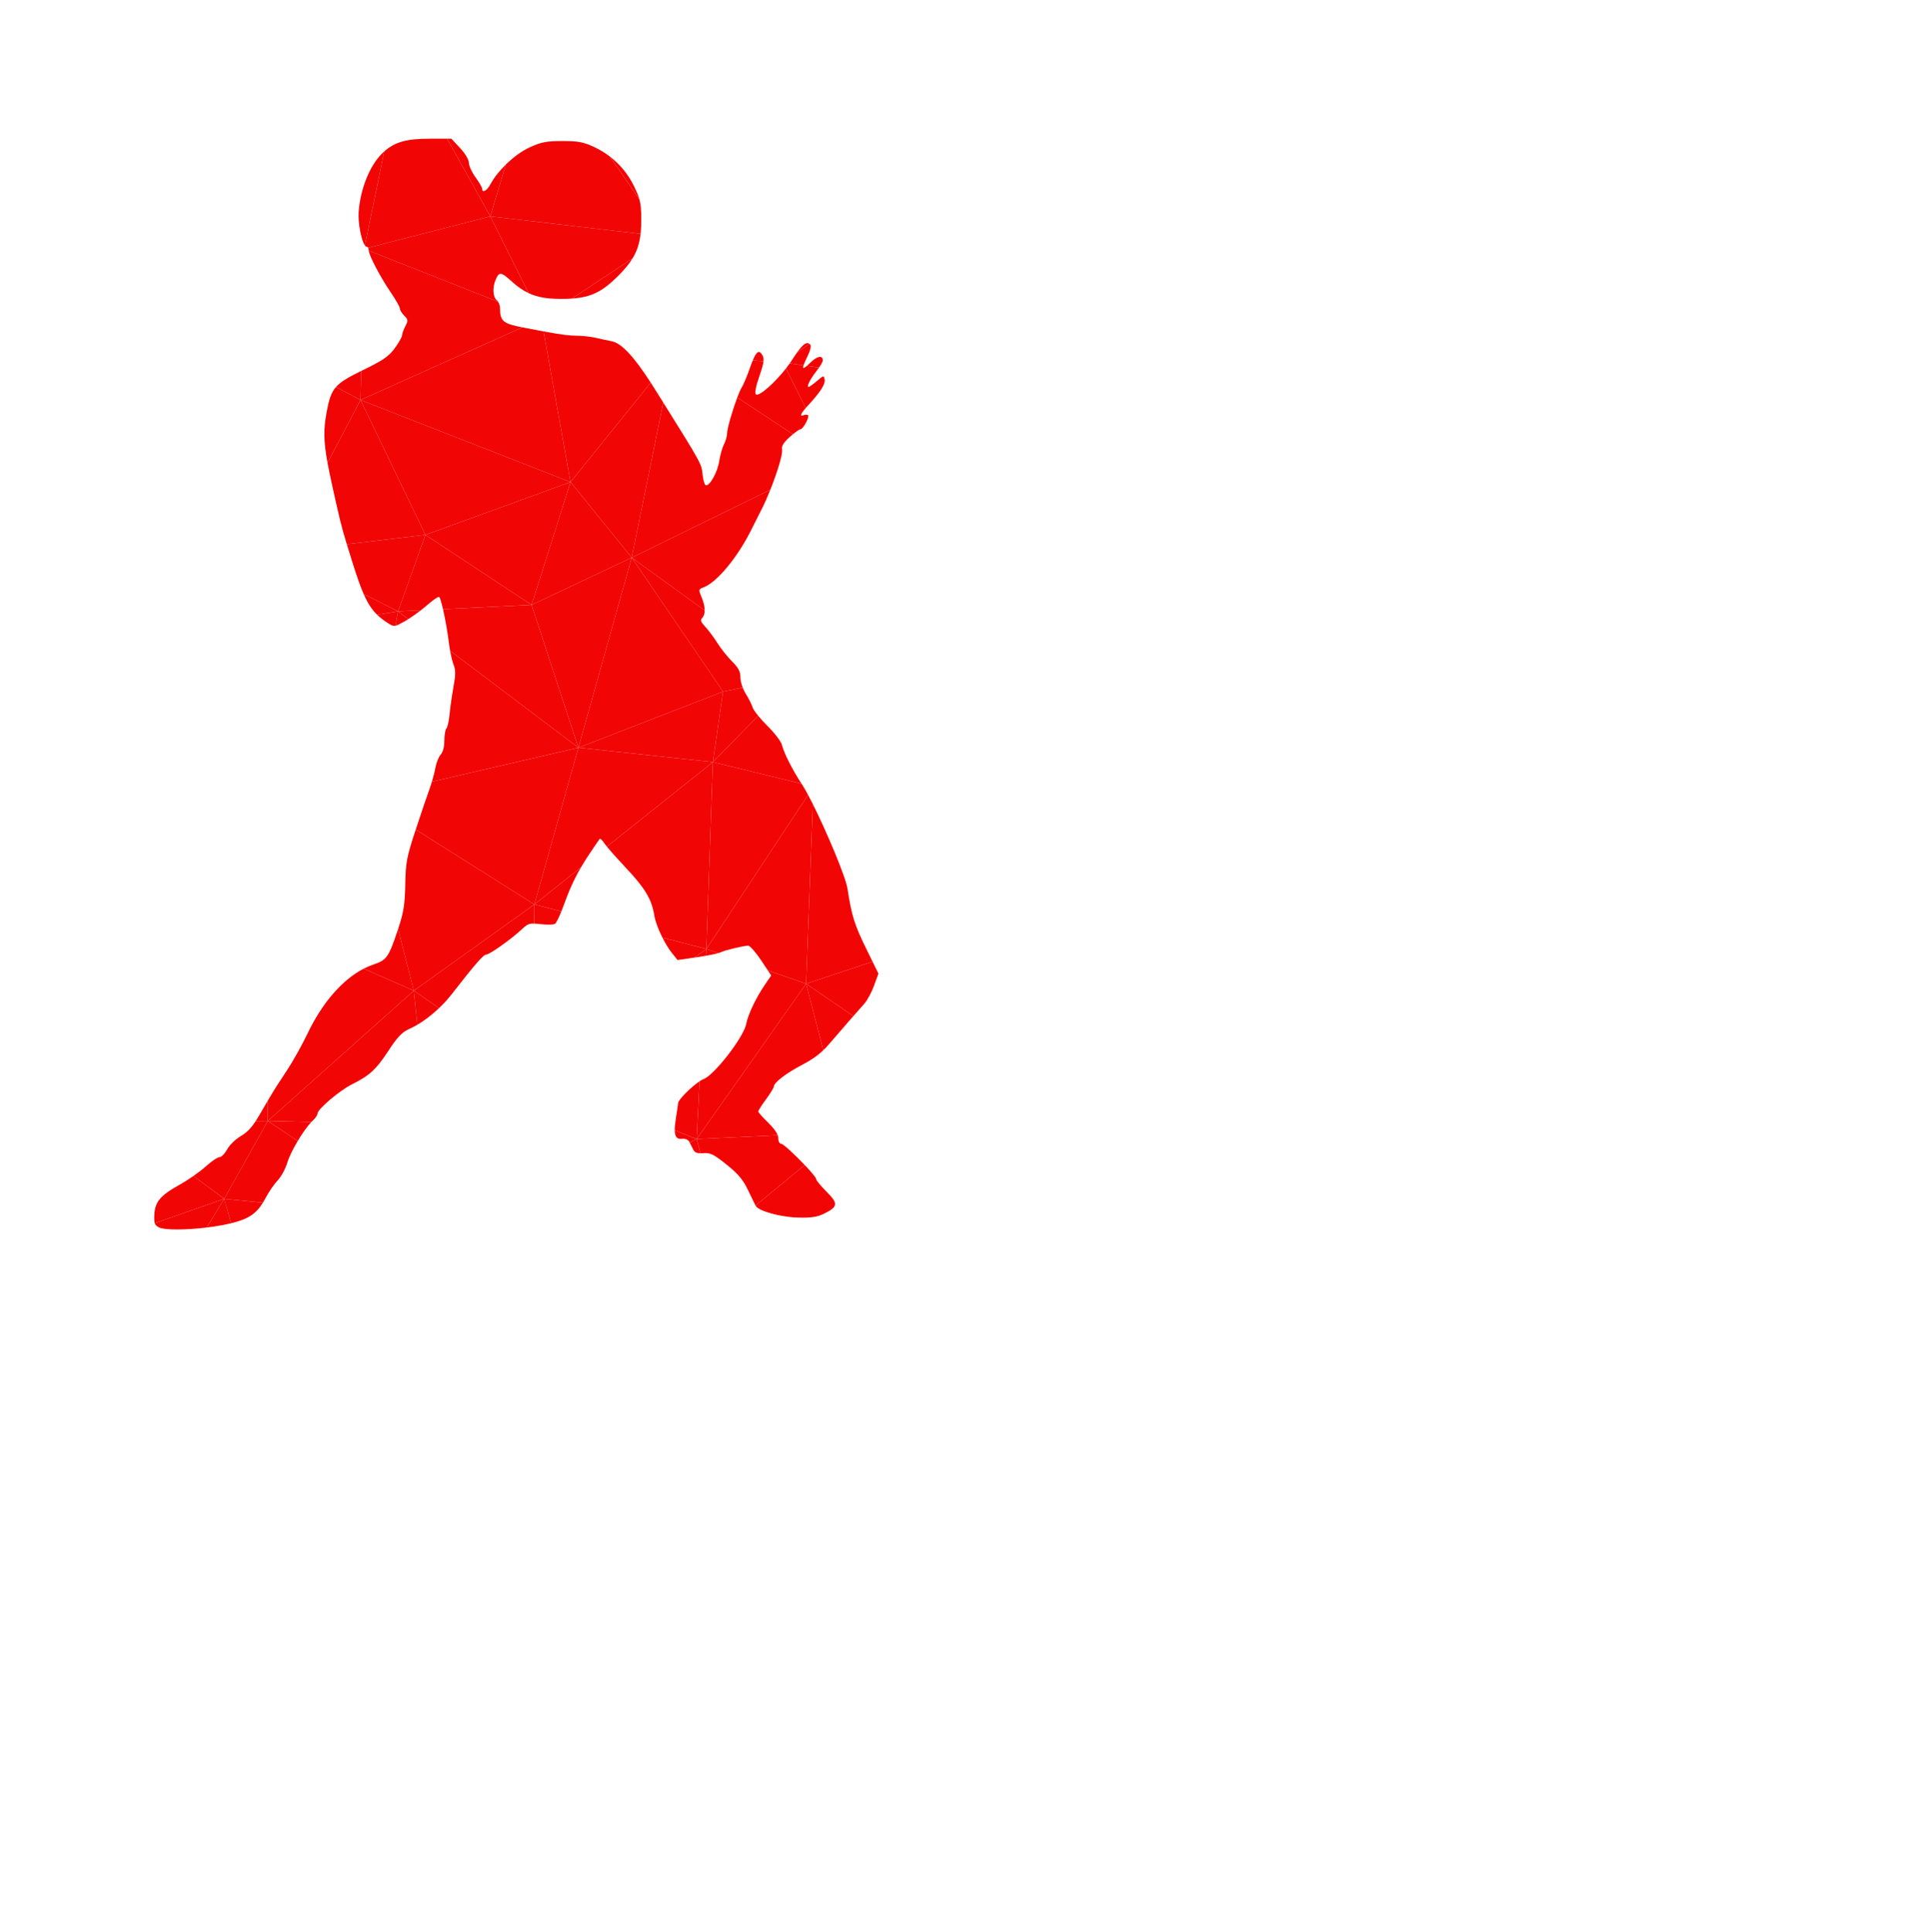
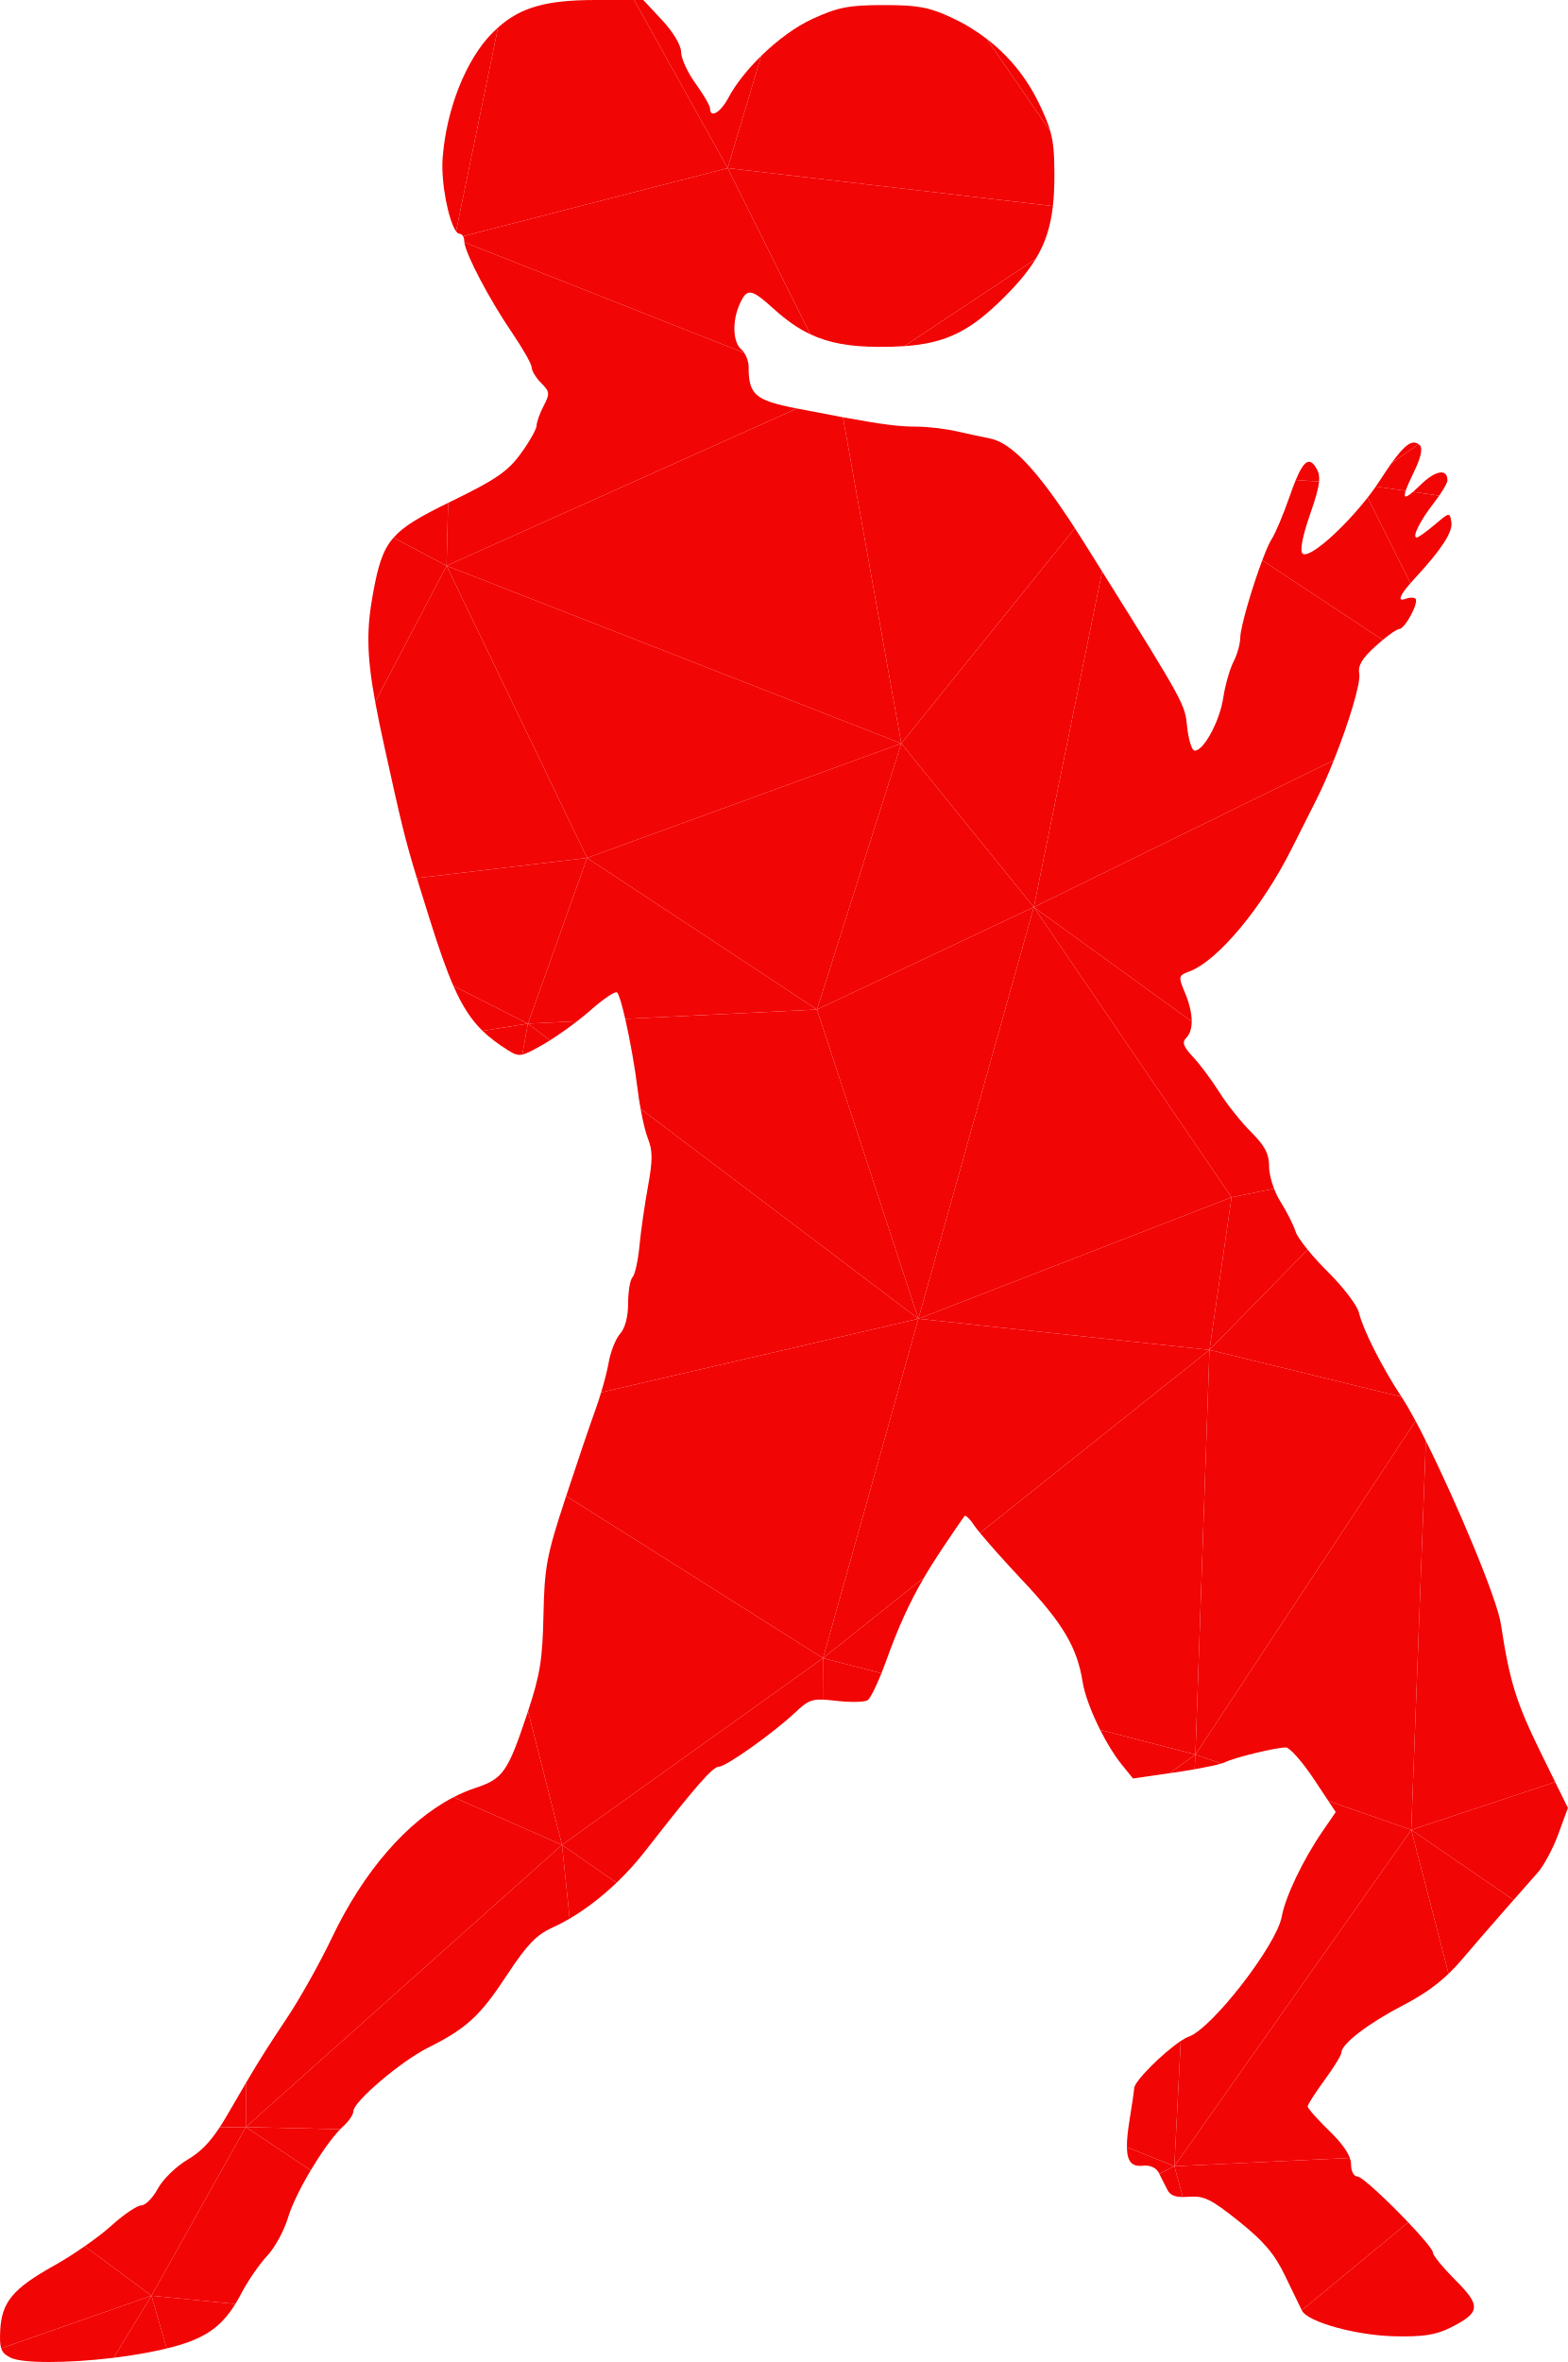
- <svg xmlns="http://www.w3.org/2000/svg" version="1.1" id="svg2912" xml:space="preserve" width="1066.667" height="1066.667" viewBox="0 0 1066.667 1066.667">
+ <svg xmlns="http://www.w3.org/2000/svg" version="1.1" id="svg2912" xml:space="preserve" width="400" height="602.455" viewBox="0 0 400 602.455">
  <defs id="defs2916">
    <clipPath clipPathUnits="userSpaceOnUse" id="clipPath2926">
      <path d="M 0,800 H 800 V 0 H 0 Z" id="path2924" />
    </clipPath>
  </defs>
-   <g id="g2918" transform="matrix(1.333333,0,0,-1.333333,0,1066.667)">
+   <g id="g2918" transform="matrix(1.333333,0,0,-1.333333,-85.18157,990.0517)">
    <g id="g44509" transform="matrix(0.6033136,0,0,0.6033136,36.37812,270.1612)">
      <g id="g2920" style="fill:#f20505;fill-opacity:1" transform="translate(-94.34417,12.51504)">
        <g id="g2922" clip-path="url(#clipPath2926)" style="fill:#f20505;fill-opacity:1">
          <path d="m 296.184,760.119 c -8.42,-8.42 -14.733,-24.3 -15.871,-39.922 -0.557,-7.644 1.889,-19.849 4.272,-23.07 l 13.3,64.599 c -0.571,-0.51 -1.137,-1.043 -1.701,-1.607" style="fill:#f20505;fill-opacity:1;fill-rule:nonzero;stroke:none" id="path2928" />
          <path d="m 381.361,752.742 c -4.343,-4.245 -8.103,-8.947 -10.424,-13.311 -2.493,-4.685 -5.804,-6.596 -5.804,-3.352 0,0.848 -2.064,4.391 -4.586,7.872 -2.522,3.482 -4.585,7.973 -4.585,9.981 0,2.137 -2.489,6.321 -6.002,10.088 l -6.004,6.437 h -2.896 l 29.652,-53.312 z" style="fill:#f20505;fill-opacity:1;fill-rule:nonzero;stroke:none" id="path2930" />
          <path d="m 469.414,737.758 c -3.914,8.104 -9.555,15.019 -16.572,20.406 l 20.217,-29.358 c -0.737,2.634 -1.879,5.295 -3.645,8.952" style="fill:#f20505;fill-opacity:1;fill-rule:nonzero;stroke:none" id="path2932" />
          <path d="m 473.865,705.106 c 0.35,3.101 0.494,6.498 0.479,10.326 -0.028,6.128 -0.266,9.727 -1.285,13.374 l -20.217,29.358 c -3.367,2.586 -7.051,4.821 -11.016,6.665 -7.242,3.367 -10.818,4.03 -21.668,4.02 -11.01,-0.012 -14.441,-0.677 -22.502,-4.361 -5.323,-2.432 -11.209,-6.776 -16.295,-11.746 l -10.649,-35.597 z" style="fill:#f20505;fill-opacity:1;fill-rule:nonzero;stroke:none" id="path2934" />
          <path d="m 341.06,770.457 h -12.156 c -15.575,0 -23.729,-2.223 -31.019,-8.731 l -13.3,-64.599 c 0.382,-0.515 0.761,-0.802 1.127,-0.802 0.431,0 0.819,-0.301 1.088,-0.775 l 83.912,21.595 z" style="fill:#f20505;fill-opacity:1;fill-rule:nonzero;stroke:none" id="path2936" />
          <path d="m 396.934,664.465 c 6.002,-2.829 12.638,-3.946 21.696,-3.989 2.933,-0.014 5.611,0.054 8.091,0.225 l 41.67,27.624 c 3.072,5.053 4.736,10.253 5.474,16.781 l -103.153,12.039 z" style="fill:#f20505;fill-opacity:1;fill-rule:nonzero;stroke:none" id="path2938" />
          <path d="m 598.992,618.12 c 0,3.873 -3.724,3.262 -8.539,-1.404 -0.932,-0.903 -1.728,-1.645 -2.396,-2.221 l 8.326,-1.197 c 1.531,2.217 2.609,4.168 2.609,4.822" style="fill:#f20505;fill-opacity:1;fill-rule:nonzero;stroke:none" id="path2940" />
          <path d="m 588.486,621.062 c 2.071,4.278 2.717,7.241 1.784,8.174 -0.147,0.147 -0.295,0.274 -0.446,0.385 l -8.535,-5.975 c -1.066,-1.491 -2.25,-3.255 -3.576,-5.321 -0.453,-0.703 -0.934,-1.417 -1.438,-2.136 l 9.479,-1.363 c 0.434,1.32 1.35,3.381 2.732,6.236" style="fill:#f20505;fill-opacity:1;fill-rule:nonzero;stroke:none" id="path2942" />
          <path d="m 581.289,623.646 8.535,5.975 c -1.972,1.466 -4.338,-0.108 -8.535,-5.975" style="fill:#f20505;fill-opacity:1;fill-rule:nonzero;stroke:none" id="path2944" />
          <path d="m 375.068,659.643 c -2.735,2.268 -2.978,9.047 -0.518,14.447 2.333,5.121 3.582,4.933 10.846,-1.628 3.91,-3.532 7.586,-6.135 11.538,-7.997 L 370.712,717.145 286.8,695.55 c 0.236,-0.415 0.38,-0.961 0.38,-1.561 0,-0.104 0.008,-0.221 0.024,-0.348 l 88.811,-35.107 c -0.289,0.445 -0.609,0.827 -0.947,1.109" style="fill:#f20505;fill-opacity:1;fill-rule:nonzero;stroke:none" id="path2946" />
          <path d="m 392.682,640.932 c -13.322,2.598 -15.321,4.356 -15.321,13.272 0,1.424 -0.554,3.114 -1.346,4.33 l -88.811,35.107 c 0.467,-3.905 7.983,-18.203 15.111,-28.649 3.441,-5.044 6.258,-10.031 6.261,-11.082 0.003,-1.051 1.352,-3.26 3.001,-4.908 2.735,-2.734 2.802,-3.371 0.774,-7.26 -1.224,-2.346 -2.229,-5.152 -2.233,-6.238 -0.005,-1.086 -2.245,-5.056 -4.978,-8.821 -4.134,-5.697 -7.846,-8.247 -22.125,-15.207 -0.323,-0.158 -0.64,-0.313 -0.954,-0.466 l -0.489,-19.935 z" style="fill:#f20505;fill-opacity:1;fill-rule:nonzero;stroke:none" id="path2948" />
          <path d="m 557.646,621.571 c -2.15,4.017 -4.005,3.291 -6.75,-3.311 l 7.385,-0.499 c 0.147,1.635 -0.084,2.78 -0.635,3.81" style="fill:#f20505;fill-opacity:1;fill-rule:nonzero;stroke:none" id="path2950" />
          <path d="m 458.514,676.313 c 4.283,4.283 7.5,8.104 9.877,12.012 l -41.67,-27.624 c 13.529,0.934 21.125,4.945 31.793,15.612" style="fill:#f20505;fill-opacity:1;fill-rule:nonzero;stroke:none" id="path2952" />
          <path d="m 282.061,611.01 c -8.899,-4.364 -14.035,-7.3 -17.312,-11.034 l 16.823,-8.901 z" style="fill:#f20505;fill-opacity:1;fill-rule:nonzero;stroke:none" id="path2954" />
          <path d="m 281.572,591.075 44.571,-92.642 99.646,36.293 z" style="fill:#f20505;fill-opacity:1;fill-rule:nonzero;stroke:none" id="path2956" />
          <path d="m 588.609,587.039 c 8.411,9.065 12.098,14.69 11.643,17.762 -0.492,3.324 -0.522,3.319 -5.301,-0.715 -2.644,-2.231 -5.201,-4.055 -5.685,-4.055 -1.602,0 1.004,5.274 5.396,10.919 0.611,0.786 1.192,1.582 1.721,2.348 l -8.326,1.197 c -2.334,-2.016 -3.065,-1.987 -2.303,0.331 l -9.479,1.363 c -0.81,-1.157 -1.681,-2.327 -2.595,-3.494 l 13.58,-27.156 c 0.412,0.473 0.859,0.973 1.349,1.5" style="fill:#f20505;fill-opacity:1;fill-rule:nonzero;stroke:none" id="path2958" />
          <path d="m 480.844,602.983 c -12.045,18.607 -20.215,27.173 -27.017,28.462 -2.124,0.403 -6.796,1.409 -10.38,2.237 -3.586,0.826 -9.49,1.505 -13.119,1.505 -5.032,0 -10.168,0.6 -23.051,2.968 l 18.512,-103.429 z" style="fill:#f20505;fill-opacity:1;fill-rule:nonzero;stroke:none" id="path2960" />
          <path d="m 425.789,534.726 -18.512,103.429 c -3.981,0.732 -8.701,1.632 -14.388,2.736 -0.071,0.013 -0.137,0.027 -0.207,0.041 l -111.11,-49.857 z" style="fill:#f20505;fill-opacity:1;fill-rule:nonzero;stroke:none" id="path2962" />
          <path d="m 583.674,570.99 c 1.82,0 6.359,8.449 5.172,9.635 -0.467,0.47 -1.93,0.439 -3.244,-0.065 -2.487,-0.954 -1.782,1.03 1.658,4.979 l -13.58,27.156 c -7.821,-9.991 -18.713,-19.69 -20.67,-17.734 -0.875,0.877 0.058,5.655 2.439,12.467 1.74,4.984 2.635,8.111 2.832,10.333 l -7.385,0.499 c -0.587,-1.416 -1.216,-3.095 -1.898,-5.063 -1.971,-5.686 -4.557,-11.836 -5.744,-13.663 -0.754,-1.16 -1.826,-3.64 -2.988,-6.733 l 38.213,-25.252 c 2.433,2.005 4.564,3.441 5.195,3.441" style="fill:#f20505;fill-opacity:1;fill-rule:nonzero;stroke:none" id="path2964" />
          <path d="m 562.973,529.42 c 4.699,11.779 8.605,24.516 8.052,27.442 -0.48,2.533 0.916,4.871 5.254,8.789 0.741,0.668 1.483,1.306 2.2,1.898 l -38.213,25.252 c -3.147,-8.371 -6.961,-21.232 -6.977,-24.563 -0.014,-1.932 -0.986,-5.381 -2.168,-7.662 -1.18,-2.282 -2.633,-7.424 -3.236,-11.43 -1.117,-7.446 -6.395,-17.083 -9.139,-16.681 -0.842,0.124 -1.877,3.511 -2.305,7.529 -0.759,7.12 -0.437,6.898 -26.955,49.266 L 467.813,482.833 Z" style="fill:#f20505;fill-opacity:1;fill-rule:nonzero;stroke:none" id="path2966" />
          <path d="m 264.749,599.976 c -3.508,-3.997 -4.888,-8.909 -6.471,-17.47 -2.092,-11.323 -2.133,-19.367 0.656,-34.602 l 22.638,43.171 z" style="fill:#f20505;fill-opacity:1;fill-rule:nonzero;stroke:none" id="path2968" />
          <path d="m 467.813,482.833 21.673,106.427 c -1.734,2.771 -3.584,5.725 -5.556,8.877 -1.057,1.688 -2.084,3.299 -3.086,4.846 l -55.055,-68.257 z" style="fill:#f20505;fill-opacity:1;fill-rule:nonzero;stroke:none" id="path2970" />
          <path d="m 281.572,591.075 -22.638,-43.171 c 0.778,-4.251 1.776,-9.06 3.013,-14.657 5.072,-22.966 6.288,-28.381 10.207,-41.218 l 53.989,6.404 z" style="fill:#f20505;fill-opacity:1;fill-rule:nonzero;stroke:none" id="path2972" />
          <path d="m 326.143,498.433 72.903,-48.073 26.743,84.366 z" style="fill:#f20505;fill-opacity:1;fill-rule:nonzero;stroke:none" id="path2974" />
          <path d="m 517.887,446.581 c 0.009,2.544 -0.703,5.668 -2.143,9.115 -2.174,5.2 -2.129,5.401 1.516,6.785 9,3.423 23.084,20.367 32.383,38.962 1.683,3.364 5.146,10.242 7.699,15.286 1.853,3.661 3.803,8.103 5.631,12.691 l -95.16,-46.587 z" style="fill:#f20505;fill-opacity:1;fill-rule:nonzero;stroke:none" id="path2976" />
          <path d="m 530.529,390.827 13.487,2.732 c -0.955,2.467 -1.578,5.072 -1.578,6.923 0,4.122 -1.297,6.625 -5.733,11.051 -3.152,3.147 -7.691,8.844 -10.088,12.66 -2.396,3.817 -6.142,8.835 -8.32,11.154 -3.068,3.264 -3.551,4.623 -2.137,6.037 1.151,1.15 1.719,2.948 1.727,5.197 l -50.074,36.252 z" style="fill:#f20505;fill-opacity:1;fill-rule:nonzero;stroke:none" id="path2978" />
          <path d="m 326.143,498.433 -53.989,-6.404 c 1.075,-3.519 2.353,-7.596 3.97,-12.749 2.888,-9.198 5.262,-16.065 7.613,-21.426 l 23.622,-11.951 z" style="fill:#f20505;fill-opacity:1;fill-rule:nonzero;stroke:none" id="path2980" />
          <path d="m 425.789,534.726 -26.743,-84.366 68.767,32.473 z" style="fill:#f20505;fill-opacity:1;fill-rule:nonzero;stroke:none" id="path2982" />
          <path d="m 283.737,457.854 c 2.831,-6.457 5.63,-10.729 9.248,-14.253 l 14.374,2.302 z" style="fill:#f20505;fill-opacity:1;fill-rule:nonzero;stroke:none" id="path2984" />
          <path d="m 326.143,498.433 -18.784,-52.53 15.62,0.759 c 1.62,1.25 3.136,2.485 4.391,3.594 4.03,3.56 7.758,6.043 8.285,5.515 0.582,-0.583 1.543,-3.856 2.575,-8.368 l 60.816,2.957 z" style="fill:#f20505;fill-opacity:1;fill-rule:nonzero;stroke:none" id="path2986" />
          <path d="m 399.046,450.36 32.155,-98.054 36.612,130.527 z" style="fill:#f20505;fill-opacity:1;fill-rule:nonzero;stroke:none" id="path2988" />
          <path d="m 467.813,482.833 -36.612,-130.527 99.328,38.521 z" style="fill:#f20505;fill-opacity:1;fill-rule:nonzero;stroke:none" id="path2990" />
          <path d="m 305.597,436.088 c 1.478,0.316 3.411,1.369 6.838,3.334 0.599,0.344 1.254,0.742 1.942,1.177 l -7.018,5.304 z" style="fill:#f20505;fill-opacity:1;fill-rule:nonzero;stroke:none" id="path2992" />
          <path d="m 343.102,418.89 c 0.72,-3.977 1.599,-7.63 2.304,-9.382 1.558,-3.867 1.564,-6.864 0.03,-15.284 -1.05,-5.761 -2.266,-14.258 -2.704,-18.882 -0.437,-4.623 -1.422,-9.06 -2.189,-9.859 -0.766,-0.797 -1.395,-4.526 -1.395,-8.286 0,-4.22 -0.969,-7.906 -2.535,-9.636 -1.394,-1.541 -3.046,-5.722 -3.668,-9.291 -0.397,-2.28 -1.312,-5.839 -2.361,-9.318 l 100.617,23.354 z" style="fill:#f20505;fill-opacity:1;fill-rule:nonzero;stroke:none" id="path2994" />
          <path d="m 314.377,440.599 c 2.621,1.653 5.768,3.876 8.602,6.063 l -15.62,-0.759 z" style="fill:#f20505;fill-opacity:1;fill-rule:nonzero;stroke:none" id="path2996" />
          <path d="m 399.046,450.36 -60.816,-2.957 c 1.456,-6.356 3.054,-15.171 3.934,-22.383 0.242,-1.989 0.569,-4.102 0.938,-6.13 l 88.099,-66.584 z" style="fill:#f20505;fill-opacity:1;fill-rule:nonzero;stroke:none" id="path2998" />
          <path d="m 292.985,443.601 c 2.269,-2.21 4.86,-4.127 7.986,-6.105 1.917,-1.212 2.994,-1.759 4.626,-1.408 l 1.762,9.815 z" style="fill:#f20505;fill-opacity:1;fill-rule:nonzero;stroke:none" id="path3000" />
          <path d="m 530.529,390.827 -99.328,-38.521 92.324,-9.869 z" style="fill:#f20505;fill-opacity:1;fill-rule:nonzero;stroke:none" id="path3002" />
          <path d="m 523.525,342.437 31.112,31.801 c -2.006,2.464 -3.448,4.579 -3.797,5.69 -0.662,2.101 -2.826,6.387 -4.803,9.523 -0.752,1.19 -1.447,2.624 -2.021,4.108 l -13.487,-2.732 z" style="fill:#f20505;fill-opacity:1;fill-rule:nonzero;stroke:none" id="path3004" />
          <path d="m 584.412,327.565 c -6.242,9.482 -12.17,21.206 -13.494,26.712 -0.551,2.286 -5.023,8.133 -9.936,12.994 -2.318,2.292 -4.556,4.768 -6.345,6.967 l -31.112,-31.801 z" style="fill:#f20505;fill-opacity:1;fill-rule:nonzero;stroke:none" id="path3006" />
          <path d="M 431.201,352.306 330.584,328.952 c -0.592,-1.967 -1.227,-3.908 -1.836,-5.578 -1.633,-4.481 -5.733,-16.572 -9.248,-27.263 L 400.957,244.7 Z" style="fill:#f20505;fill-opacity:1;fill-rule:nonzero;stroke:none" id="path3008" />
          <path d="m 523.525,342.437 -72.781,-58.036 c 2.785,-3.39 8.084,-9.326 13.471,-15.047 12.832,-13.625 17.336,-21.227 19.08,-32.211 0.631,-3.967 2.824,-9.747 5.562,-15.188 l 30.211,-7.817 z" style="fill:#f20505;fill-opacity:1;fill-rule:nonzero;stroke:none" id="path3010" />
          <path d="m 419.489,239.904 c 0.515,1.279 1.033,2.635 1.532,4.022 3.724,10.376 7.255,18.222 11.989,26.334 L 400.957,244.7 Z" style="fill:#f20505;fill-opacity:1;fill-rule:nonzero;stroke:none" id="path3012" />
          <path d="M 431.201,352.306 400.957,244.7 433.01,270.26 c 1.775,3.042 3.719,6.121 5.907,9.385 3.444,5.134 6.554,9.682 6.911,10.102 0.358,0.421 1.776,-0.955 3.154,-3.057 0.318,-0.484 0.929,-1.274 1.762,-2.289 l 72.781,58.036 z" style="fill:#f20505;fill-opacity:1;fill-rule:nonzero;stroke:none" id="path3014" />
          <path d="m 519.068,214.138 69.811,105.775 c -1.617,3.021 -3.08,5.555 -4.303,7.401 -0.055,0.083 -0.109,0.168 -0.164,0.251 l -60.887,14.872 z" style="fill:#f20505;fill-opacity:1;fill-rule:nonzero;stroke:none" id="path3016" />
          <path d="M 400.957,244.7 319.5,296.111 c -0.112,-0.34 -0.223,-0.677 -0.333,-1.014 -5.877,-17.921 -6.55,-21.526 -6.869,-36.76 -0.291,-13.954 -1.055,-18.869 -4.89,-30.461 l 10.776,-42.391 z" style="fill:#f20505;fill-opacity:1;fill-rule:nonzero;stroke:none" id="path3018" />
          <path d="m 633.164,205.414 -4.242,8.64 c -8.152,16.593 -10.156,22.996 -12.981,41.481 -1.226,8.029 -13.996,38.445 -23.783,58.027 l -4.642,-123.301 z" style="fill:#f20505;fill-opacity:1;fill-rule:nonzero;stroke:none" id="path3020" />
          <path d="m 527.283,211.271 c 0.516,0.152 0.905,0.288 1.135,0.404 3.002,1.512 16.133,4.704 19.348,4.704 1.222,0 5.277,-4.608 9.011,-10.242 l 4.44,-6.702 26.299,-9.174 4.642,123.301 c -1.14,2.281 -2.242,4.417 -3.279,6.351 L 519.068,214.138 Z" style="fill:#f20505;fill-opacity:1;fill-rule:nonzero;stroke:none" id="path3022" />
          <path d="m 307.408,227.876 c -0.095,-0.288 -0.191,-0.577 -0.29,-0.874 -6.192,-18.521 -7.602,-20.533 -16.467,-23.476 -2.304,-0.765 -4.597,-1.748 -6.871,-2.921 l 34.404,-15.12 z" style="fill:#f20505;fill-opacity:1;fill-rule:nonzero;stroke:none" id="path3024" />
          <path d="m 217.934,110.005 c -1.637,-2.776 -3.53,-6.032 -5.904,-10.134 -0.837,-1.446 -1.64,-2.756 -2.426,-3.95 l 8.296,0.105 z" style="fill:#f20505;fill-opacity:1;fill-rule:nonzero;stroke:none" id="path3026" />
          <path d="m 488.857,221.955 c 2.082,-4.135 4.477,-8.074 6.745,-10.875 l 3.669,-4.535 11.59,1.674 8.207,5.919 z" style="fill:#f20505;fill-opacity:1;fill-rule:nonzero;stroke:none" id="path3028" />
          <path d="m 400.885,231.551 c 1.162,-0.045 2.548,-0.186 4.289,-0.388 4.459,-0.518 8.926,-0.43 9.924,0.193 0.779,0.489 2.57,4.032 4.391,8.548 l -18.532,4.796 z" style="fill:#f20505;fill-opacity:1;fill-rule:nonzero;stroke:none" id="path3030" />
          <path d="m 318.184,185.485 17.292,-11.997 c 3.221,3.075 6.272,6.431 9.023,9.962 15.974,20.511 21.461,26.804 23.376,26.811 2.302,0.007 17.223,10.596 24.307,17.255 3.484,3.273 4.846,4.184 8.703,4.035 l 0.072,13.149 z" style="fill:#f20505;fill-opacity:1;fill-rule:nonzero;stroke:none" id="path3032" />
          <path d="m 318.184,185.485 -34.404,15.12 c -14.683,-7.58 -28.5,-23.428 -38.573,-44.558 -3.732,-7.828 -10.087,-19.188 -14.122,-25.243 -5.837,-8.763 -8.42,-12.771 -13.151,-20.799 L 217.9,96.026 Z" style="fill:#f20505;fill-opacity:1;fill-rule:nonzero;stroke:none" id="path3034" />
          <path d="m 510.861,208.219 1.707,0.246 c 2.149,0.311 4.284,0.656 6.26,1.006 l 0.24,4.667 z" style="fill:#f20505;fill-opacity:1;fill-rule:nonzero;stroke:none" id="path3036" />
          <path d="m 514.416,123.306 c -5.537,-3.662 -14.768,-12.745 -14.783,-15.031 -0.006,-0.649 -0.649,-5.07 -1.426,-9.823 -0.607,-3.706 -0.906,-6.603 -0.871,-8.814 l 15.047,-6.028 z" style="fill:#f20505;fill-opacity:1;fill-rule:nonzero;stroke:none" id="path3038" />
          <path d="m 619.992,168.034 c 3.092,3.51 6.223,7.064 7.707,8.753 1.914,2.183 4.836,7.669 6.49,12.194 l 3.004,8.223 -4.029,8.21 -45.648,-15.153 z" style="fill:#f20505;fill-opacity:1;fill-rule:nonzero;stroke:none" id="path3040" />
          <path d="m 518.828,209.471 c 3.645,0.643 6.756,1.302 8.455,1.8 l -8.215,2.867 z" style="fill:#f20505;fill-opacity:1;fill-rule:nonzero;stroke:none" id="path3042" />
          <path d="m 587.516,190.261 -26.299,9.174 2.346,-3.539 -4.243,-6.191 c -6.164,-8.989 -11.73,-20.656 -12.881,-26.982 -1.634,-9.011 -22.142,-35.476 -29.48,-38.04 -0.68,-0.239 -1.553,-0.722 -2.543,-1.377 L 512.383,83.61 Z" style="fill:#f20505;fill-opacity:1;fill-rule:nonzero;stroke:none" id="path3044" />
          <path d="m 320.61,162.105 c 5.052,2.967 10.142,6.873 14.866,11.383 l -17.292,11.997 z" style="fill:#f20505;fill-opacity:1;fill-rule:nonzero;stroke:none" id="path3046" />
          <path d="m 217.9,96.026 29.938,-0.694 c 0.326,0.336 0.641,0.646 0.943,0.916 1.785,1.602 3.244,3.773 3.244,4.826 0,2.989 15.076,15.801 23.623,20.081 12.261,6.135 16.556,10.083 25.062,23.042 6.283,9.568 9.349,12.775 14.389,15.041 1.818,0.819 3.662,1.782 5.511,2.867 l -2.426,23.38 z" style="fill:#f20505;fill-opacity:1;fill-rule:nonzero;stroke:none" id="path3048" />
          <path d="m 599.352,144.627 c 1.377,1.315 2.693,2.714 3.976,4.222 3.92,4.605 10.223,11.881 14.006,16.171 0.854,0.969 1.754,1.99 2.658,3.014 l -32.476,22.227 z" style="fill:#f20505;fill-opacity:1;fill-rule:nonzero;stroke:none" id="path3050" />
          <path d="m 512.383,83.61 55.646,2.617 c -0.83,2.31 -2.986,5.16 -6.486,8.559 -3.783,3.678 -6.877,7.17 -6.877,7.762 0,0.595 2.406,4.358 5.35,8.366 2.941,4.01 5.349,7.927 5.349,8.707 0,2.754 8.535,9.296 19.621,15.042 5.852,3.032 10.375,6.15 14.366,9.964 l -11.836,45.634 z" style="fill:#f20505;fill-opacity:1;fill-rule:nonzero;stroke:none" id="path3052" />
          <path d="m 238.486,82.303 c 3.122,5.239 6.624,10.218 9.352,13.029 L 217.9,96.026 Z" style="fill:#f20505;fill-opacity:1;fill-rule:nonzero;stroke:none" id="path3054" />
          <path d="m 217.9,96.026 -8.296,-0.105 c -3.276,-4.975 -6.258,-7.934 -10.12,-10.196 -3.627,-2.125 -7.889,-6.269 -9.472,-9.206 -1.583,-2.941 -3.959,-5.345 -5.28,-5.345 -1.321,0 -5.623,-2.924 -9.559,-6.496 -1.983,-1.801 -5.038,-4.135 -8.353,-6.438 l 21.155,-15.698 z" style="fill:#f20505;fill-opacity:1;fill-rule:nonzero;stroke:none" id="path3056" />
          <path d="m 497.336,89.638 c 0.074,-4.633 1.627,-6.242 4.959,-5.883 2.398,0.258 4.312,-0.58 5.164,-2.265 0.049,-0.096 0.1,-0.197 0.152,-0.302 l 4.772,2.422 z" style="fill:#f20505;fill-opacity:1;fill-rule:nonzero;stroke:none" id="path3058" />
          <path d="m 507.611,81.188 c 0.75,-1.481 1.858,-3.672 2.555,-5.046 0.813,-1.607 2.215,-2.296 4.928,-2.31 l -2.711,9.778 z" style="fill:#f20505;fill-opacity:1;fill-rule:nonzero;stroke:none" id="path3060" />
          <path d="m 515.094,73.832 c 0.586,-0.003 1.232,0.024 1.949,0.083 4.715,0.382 7.033,-0.762 15.842,-7.814 7.908,-6.331 11.322,-10.363 14.621,-17.26 2.289,-4.788 4.615,-9.589 5.287,-10.907 l 33.768,27.862 c -6.434,6.769 -14.706,14.548 -16.104,14.548 -1.158,0 -2.035,1.67 -2.035,3.879 0,0.615 -0.133,1.284 -0.393,2.004 L 512.383,83.61 Z" style="fill:#f20505;fill-opacity:1;fill-rule:nonzero;stroke:none" id="path3062" />
          <path d="m 166.82,58.24 c -3.262,-2.267 -6.777,-4.505 -9.768,-6.173 -13.056,-7.279 -16.618,-11.586 -17.049,-20.61 -0.128,-2.672 -0.083,-4.381 0.314,-5.603 l 47.658,16.688 z" style="fill:#f20505;fill-opacity:1;fill-rule:nonzero;stroke:none" id="path3064" />
          <path d="m 187.975,42.542 26.601,-2.621 c 0.641,1.04 1.268,2.149 1.894,3.346 2.092,4 5.782,9.362 8.202,11.917 2.419,2.553 5.413,8.055 6.653,12.228 1.144,3.848 3.951,9.505 7.161,14.891 L 217.9,96.026 Z" style="fill:#f20505;fill-opacity:1;fill-rule:nonzero;stroke:none" id="path3066" />
          <path d="m 552.855,37.812 c 1.868,-3.616 17.04,-7.832 29.282,-8.132 8.918,-0.22 13.136,0.413 17.623,2.643 9.748,4.844 9.996,6.931 1.801,15.125 -3.936,3.934 -7.155,7.861 -7.155,8.725 0,0.952 -3.506,5.058 -7.845,9.623 L 552.793,37.934 c 0.021,-0.044 0.043,-0.086 0.062,-0.122" style="fill:#f20505;fill-opacity:1;fill-rule:nonzero;stroke:none" id="path3068" />
          <path d="m 140.317,25.854 c 0.445,-1.373 1.334,-2.128 2.922,-2.94 3.718,-1.898 18.494,-1.788 32.72,-0.061 l 12.016,19.689 z" style="fill:#f20505;fill-opacity:1;fill-rule:nonzero;stroke:none" id="path3070" />
          <path d="m 175.959,22.853 c 3.387,0.411 6.743,0.913 9.911,1.501 2.537,0.471 4.834,0.952 6.939,1.46 l -4.834,16.728 z" style="fill:#f20505;fill-opacity:1;fill-rule:nonzero;stroke:none" id="path3072" />
          <path d="m 187.975,42.542 4.834,-16.728 c 11.505,2.778 17.021,6.405 21.767,14.107 z" style="fill:#f20505;fill-opacity:1;fill-rule:nonzero;stroke:none" id="path3074" />
        </g>
      </g>
    </g>
  </g>
</svg>
